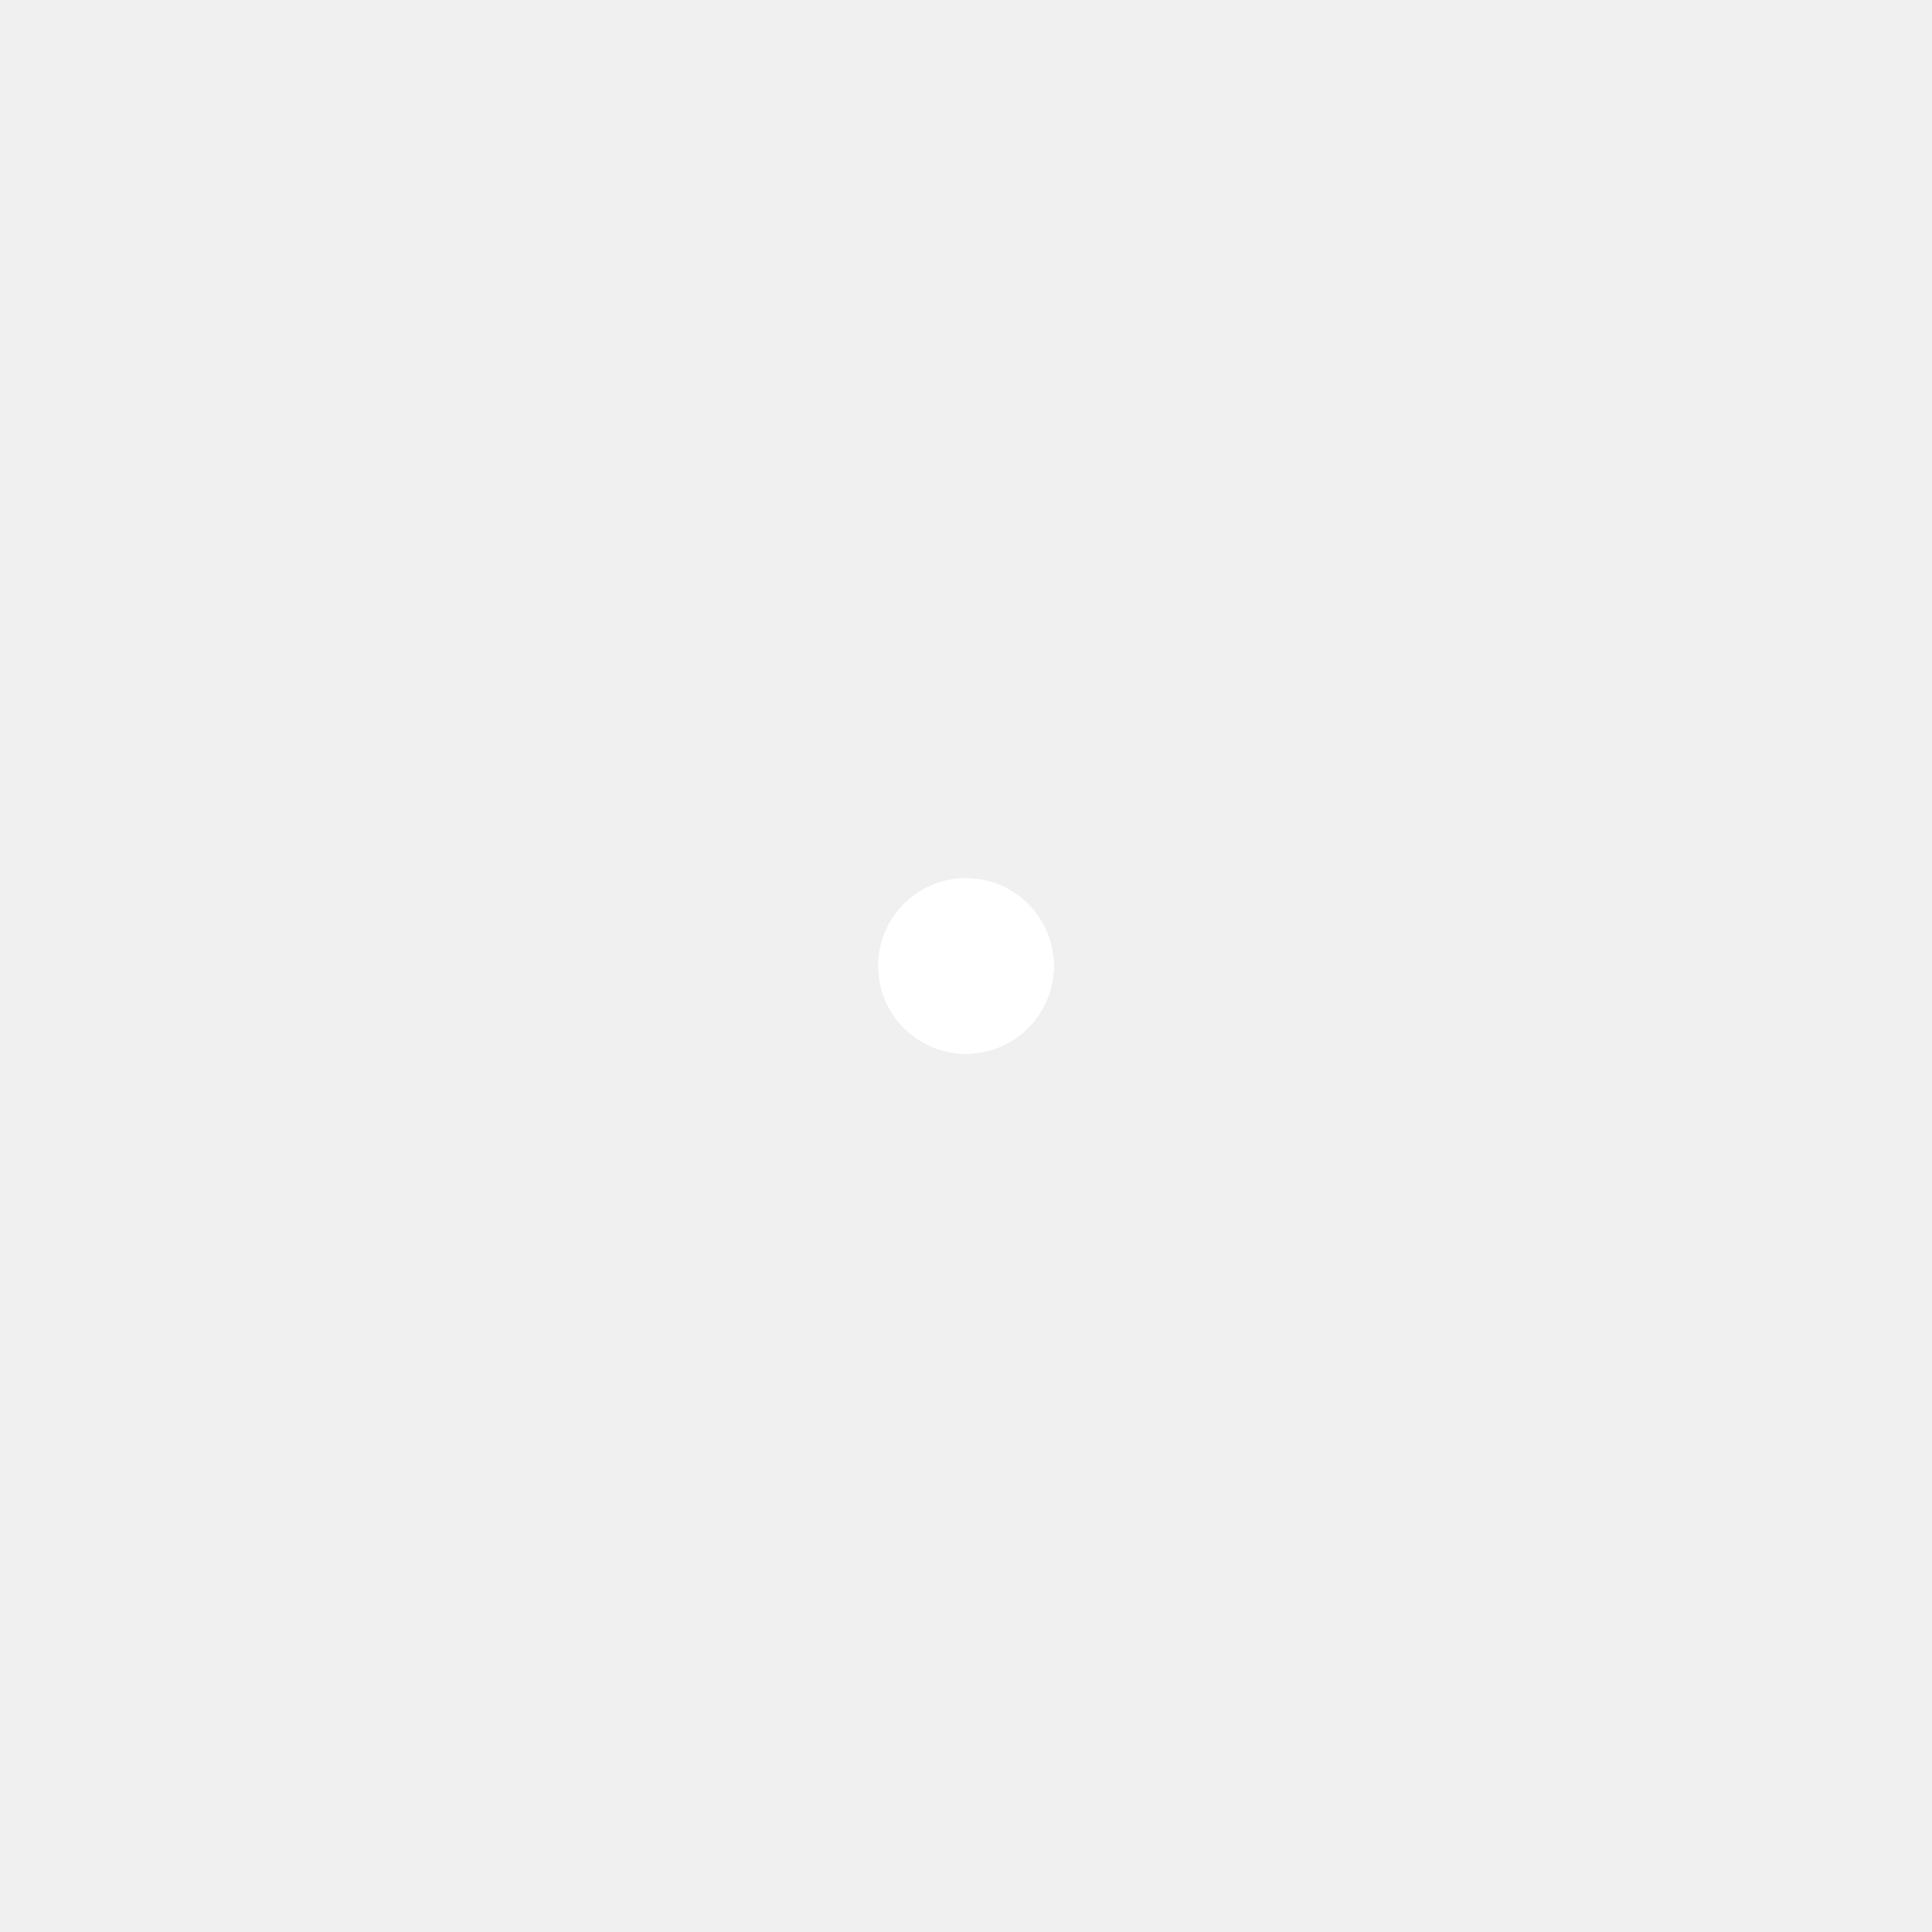
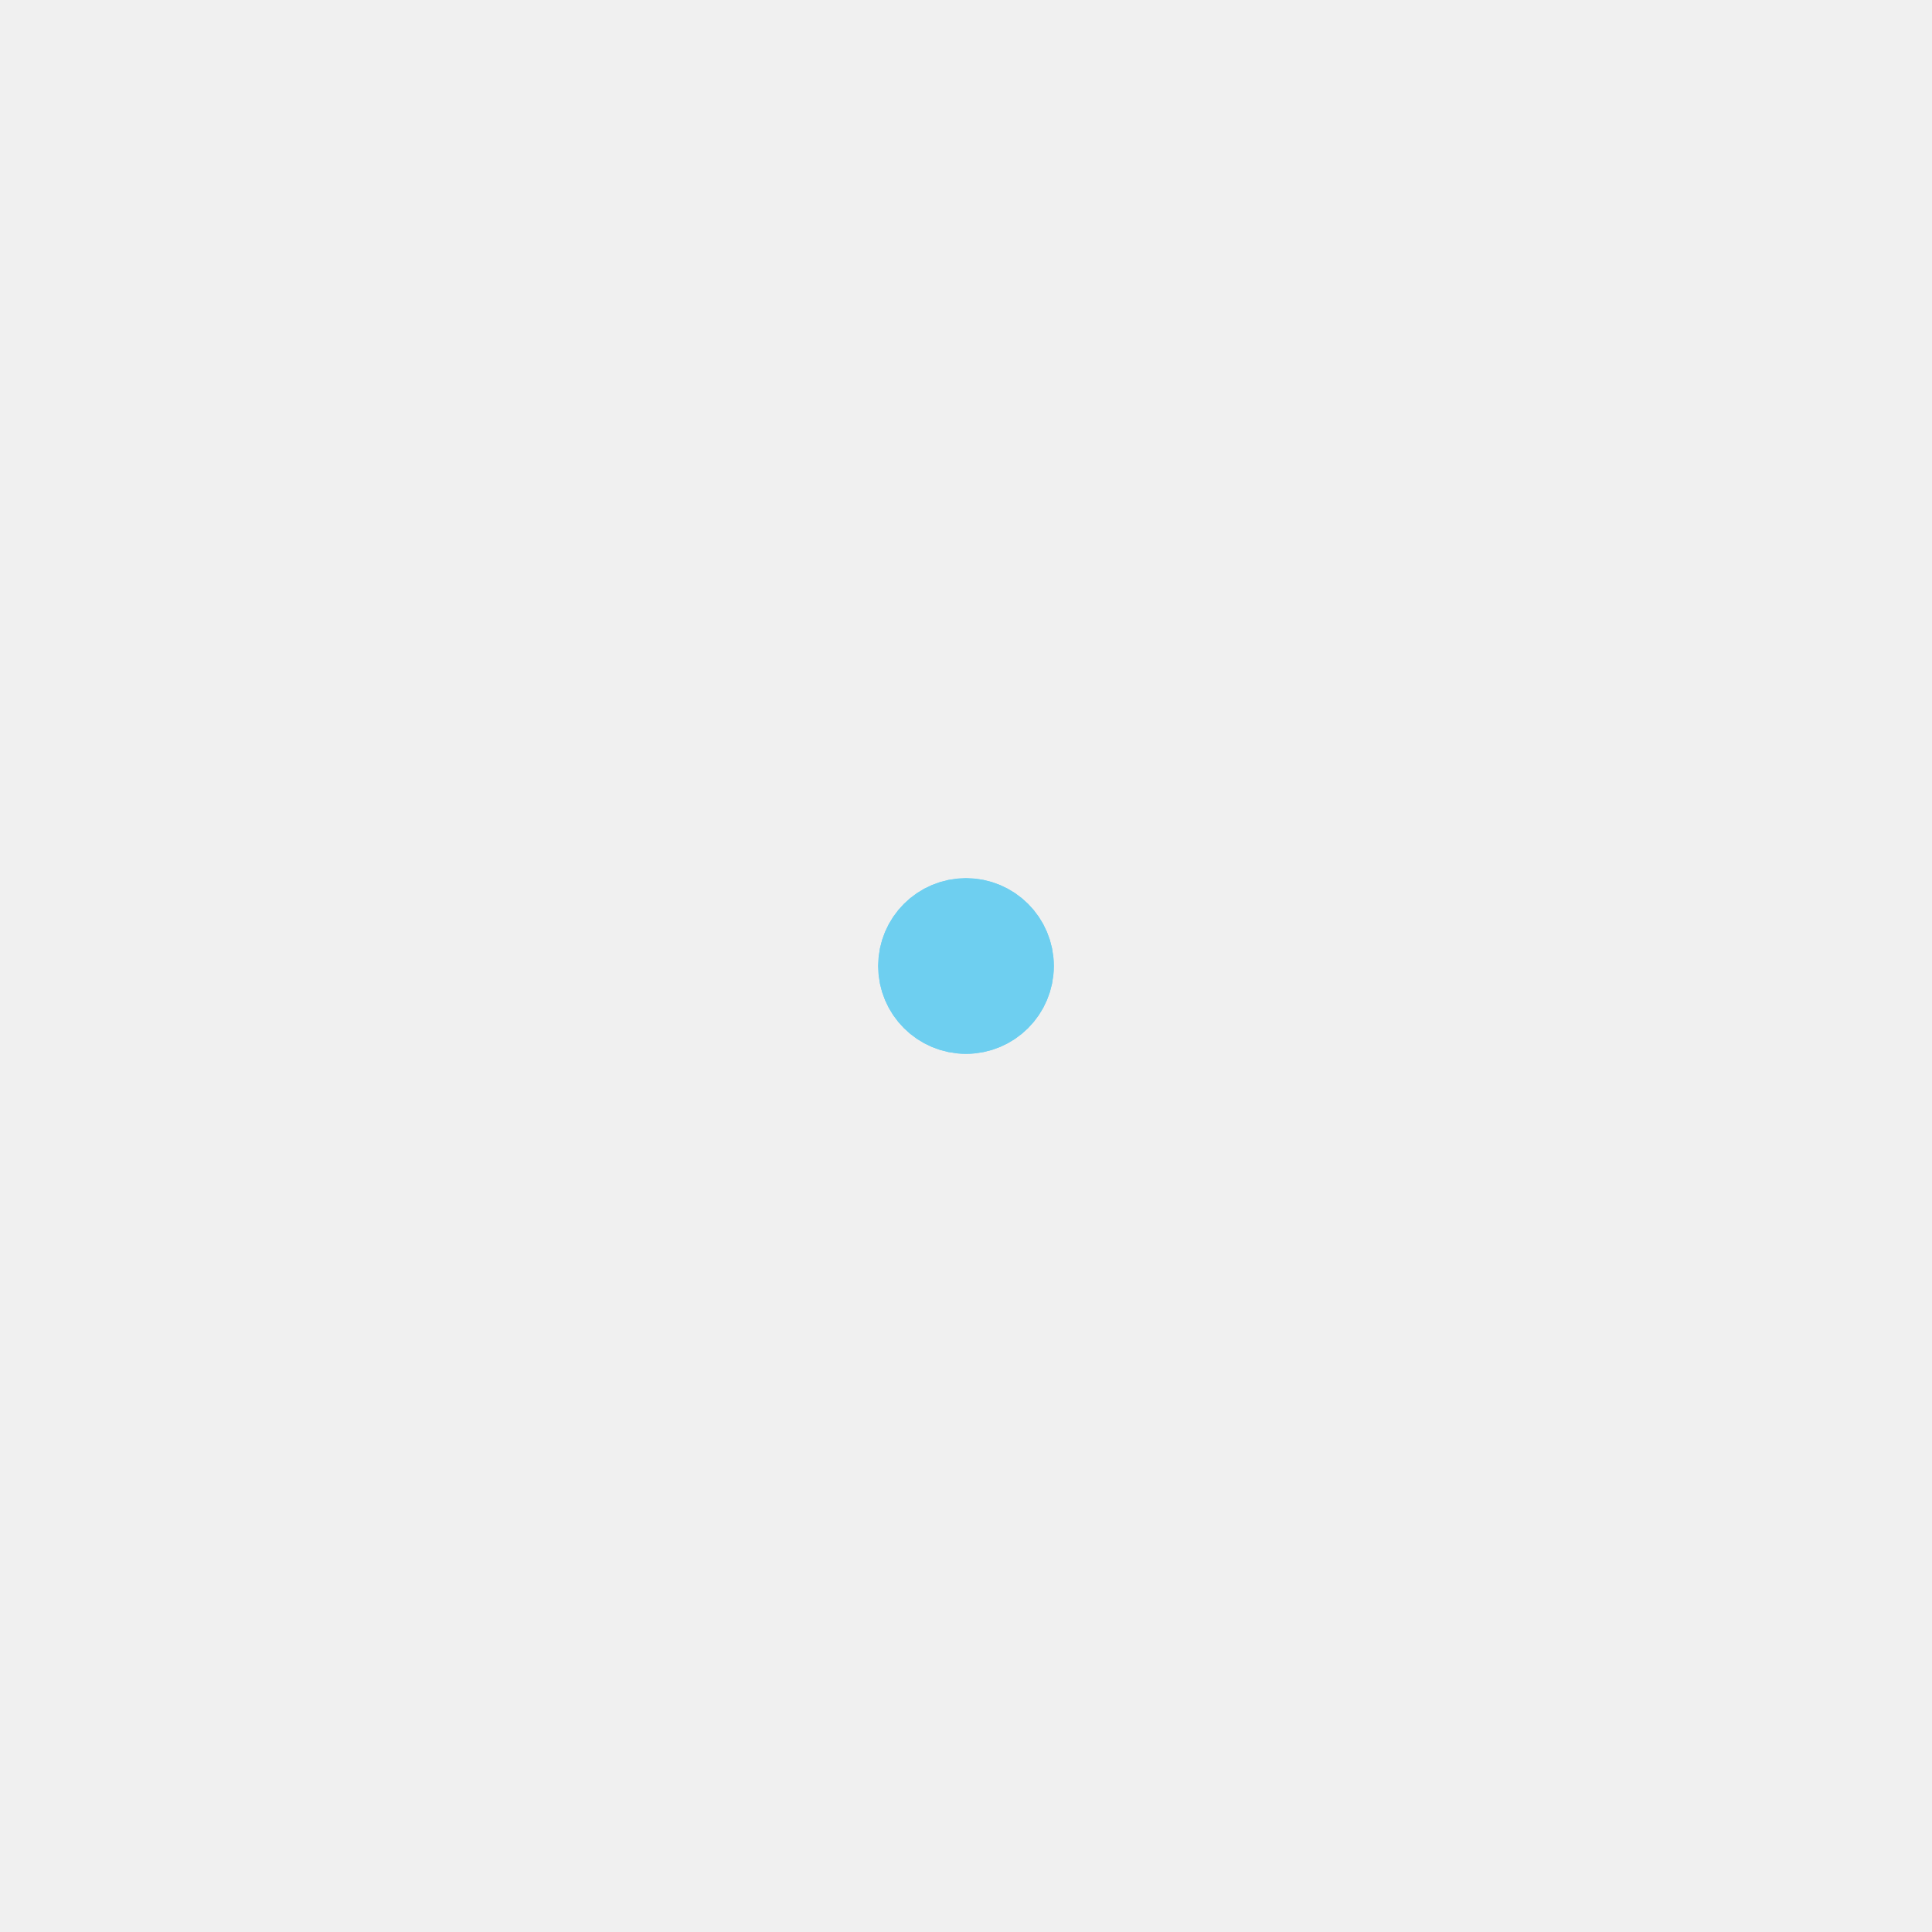
- <svg xmlns="http://www.w3.org/2000/svg" width="44" height="44" viewBox="0 0 44 44" stroke="#fff">
+ <svg xmlns="http://www.w3.org/2000/svg" width="44" height="44" viewBox="0 0 44 44" stroke="#6ECFF0">
  <g fill="none" fill-rule="evenodd" stroke-width="2">
    <circle cx="22" cy="22" r="1">
      <animate attributeName="r" begin="0s" dur="1.8s" values="1; 20" calcMode="spline" keyTimes="0; 1" keySplines="0.165, 0.84, 0.44, 1" repeatCount="indefinite" />
      <animate attributeName="stroke-opacity" begin="0s" dur="1.8s" values="1; 0" calcMode="spline" keyTimes="0; 1" keySplines="0.3, 0.61, 0.355, 1" repeatCount="indefinite" />
    </circle>
    <circle cx="22" cy="22" r="1">
      <animate attributeName="r" begin="-0.9s" dur="1.8s" values="1; 20" calcMode="spline" keyTimes="0; 1" keySplines="0.165, 0.84, 0.44, 1" repeatCount="indefinite" />
      <animate attributeName="stroke-opacity" begin="-0.9s" dur="1.8s" values="1; 0" calcMode="spline" keyTimes="0; 1" keySplines="0.3, 0.61, 0.355, 1" repeatCount="indefinite" />
    </circle>
  </g>
</svg>
